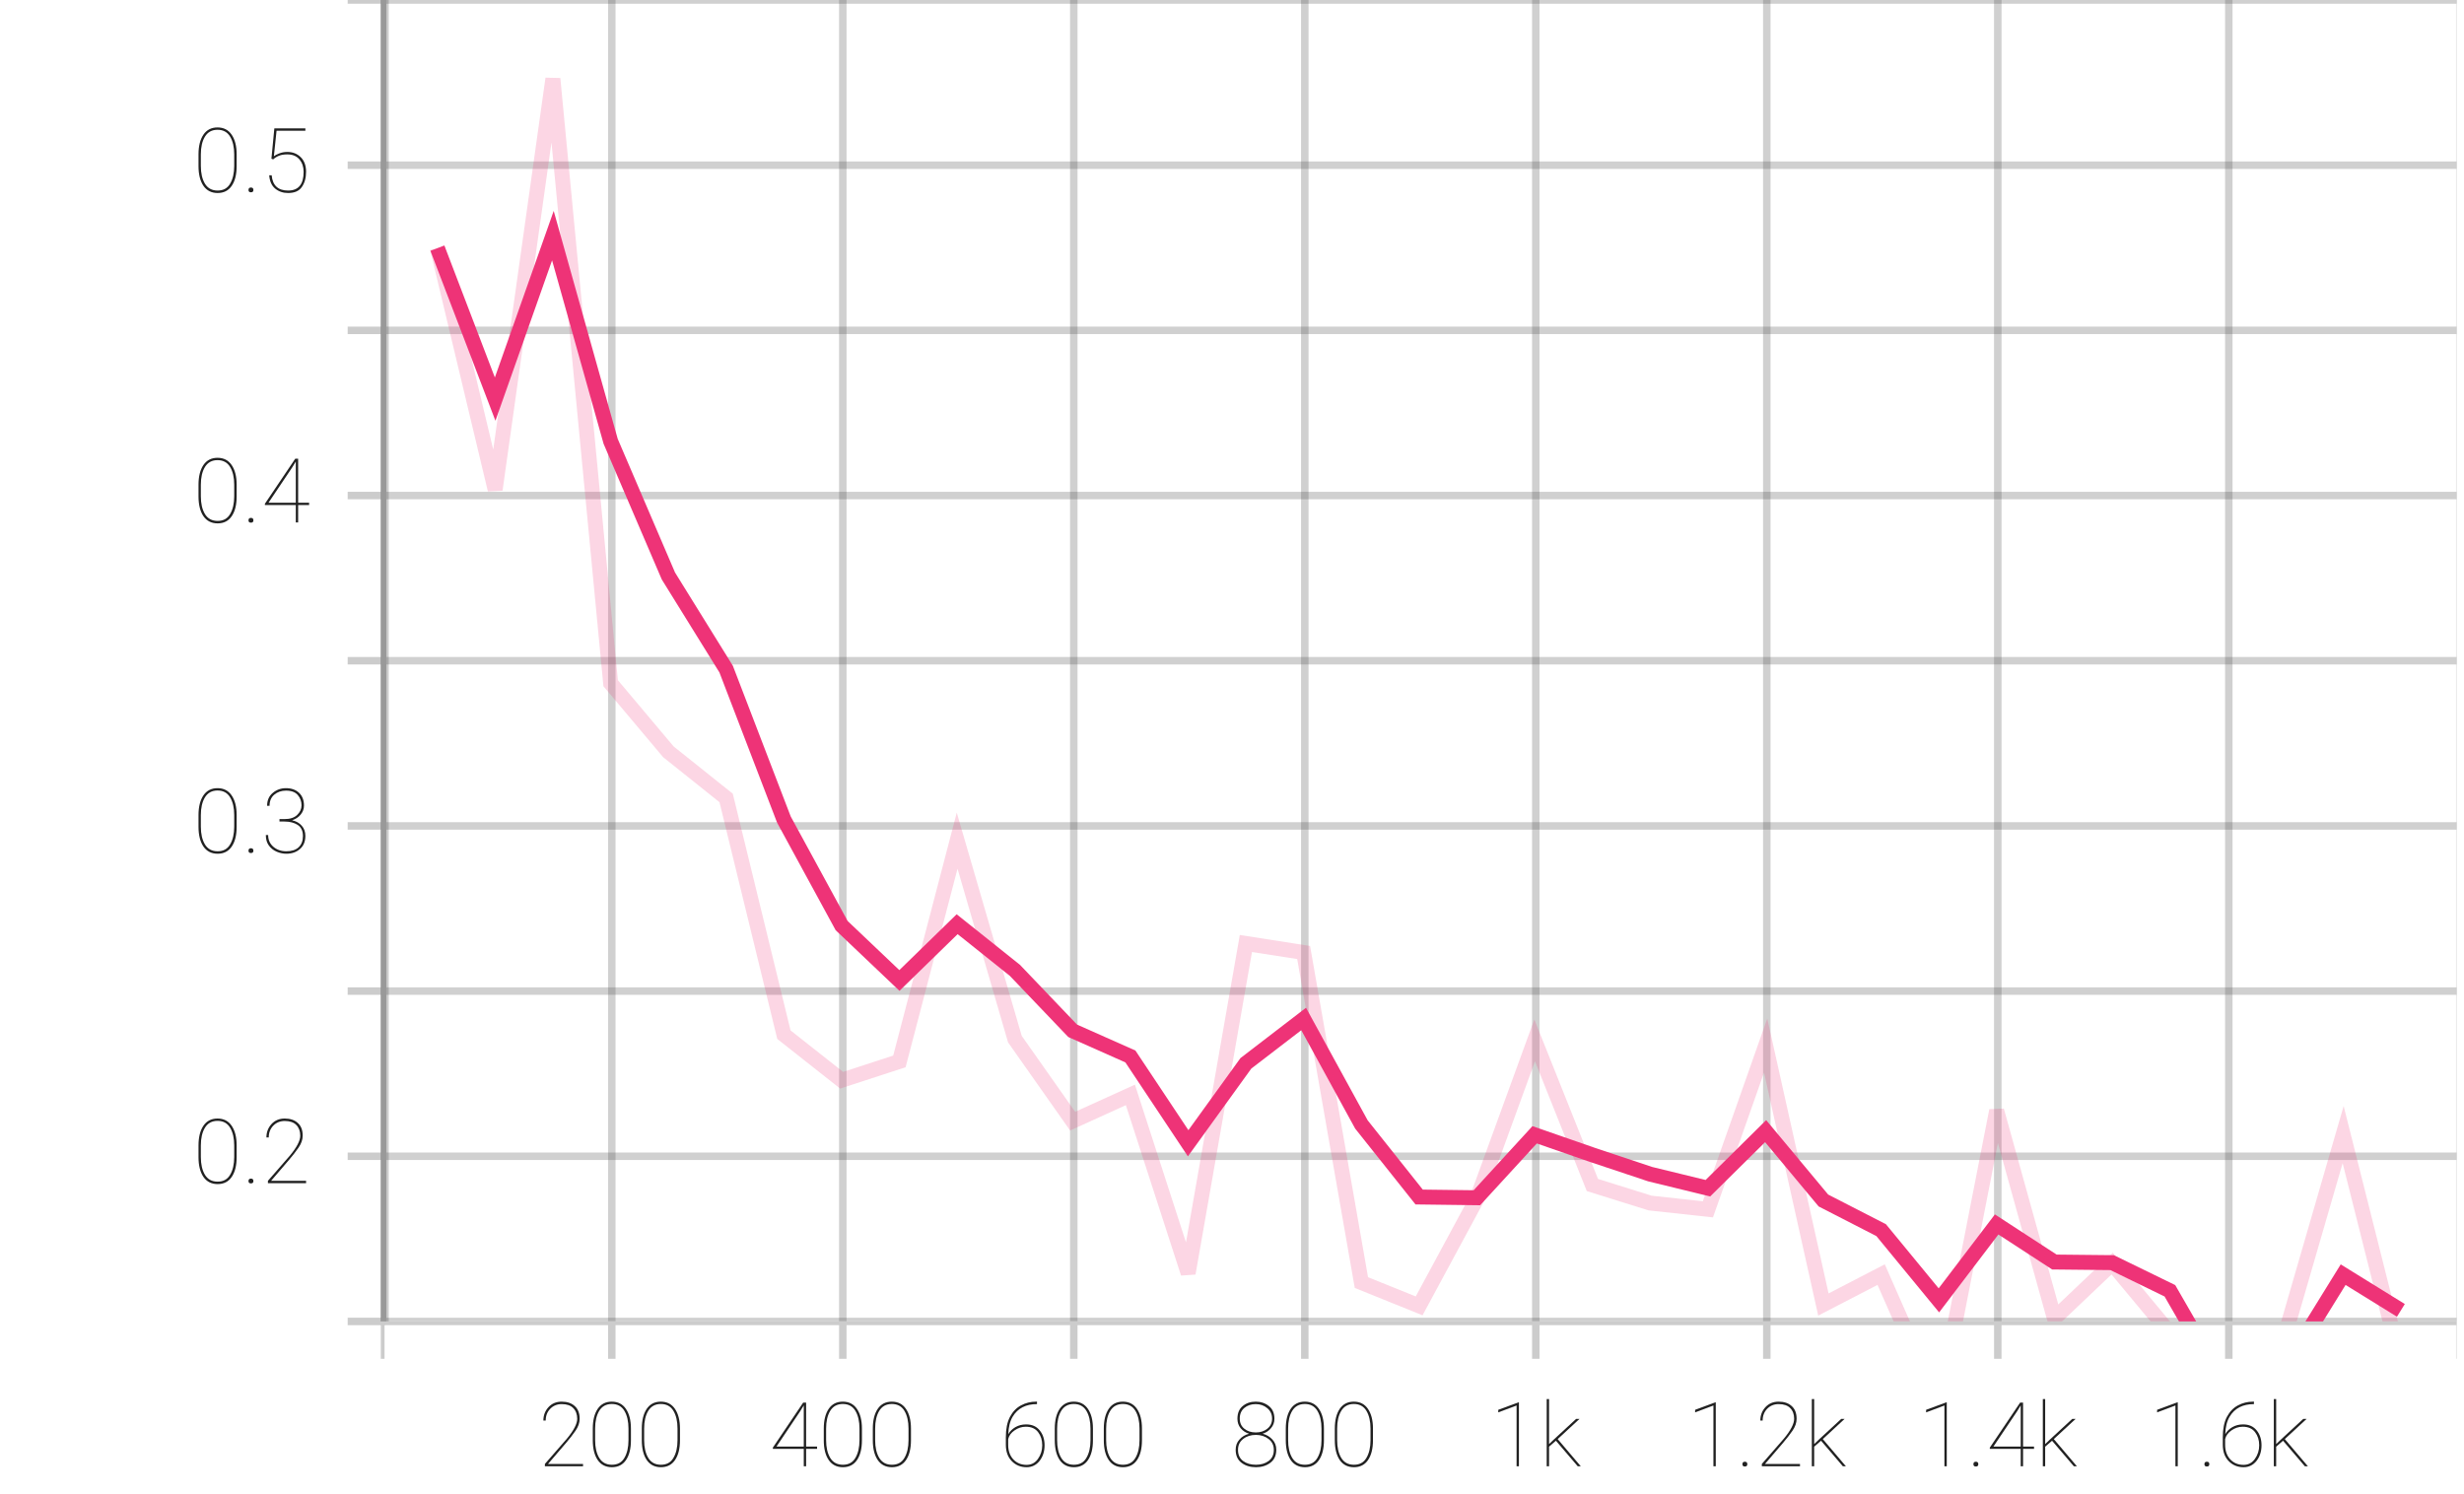
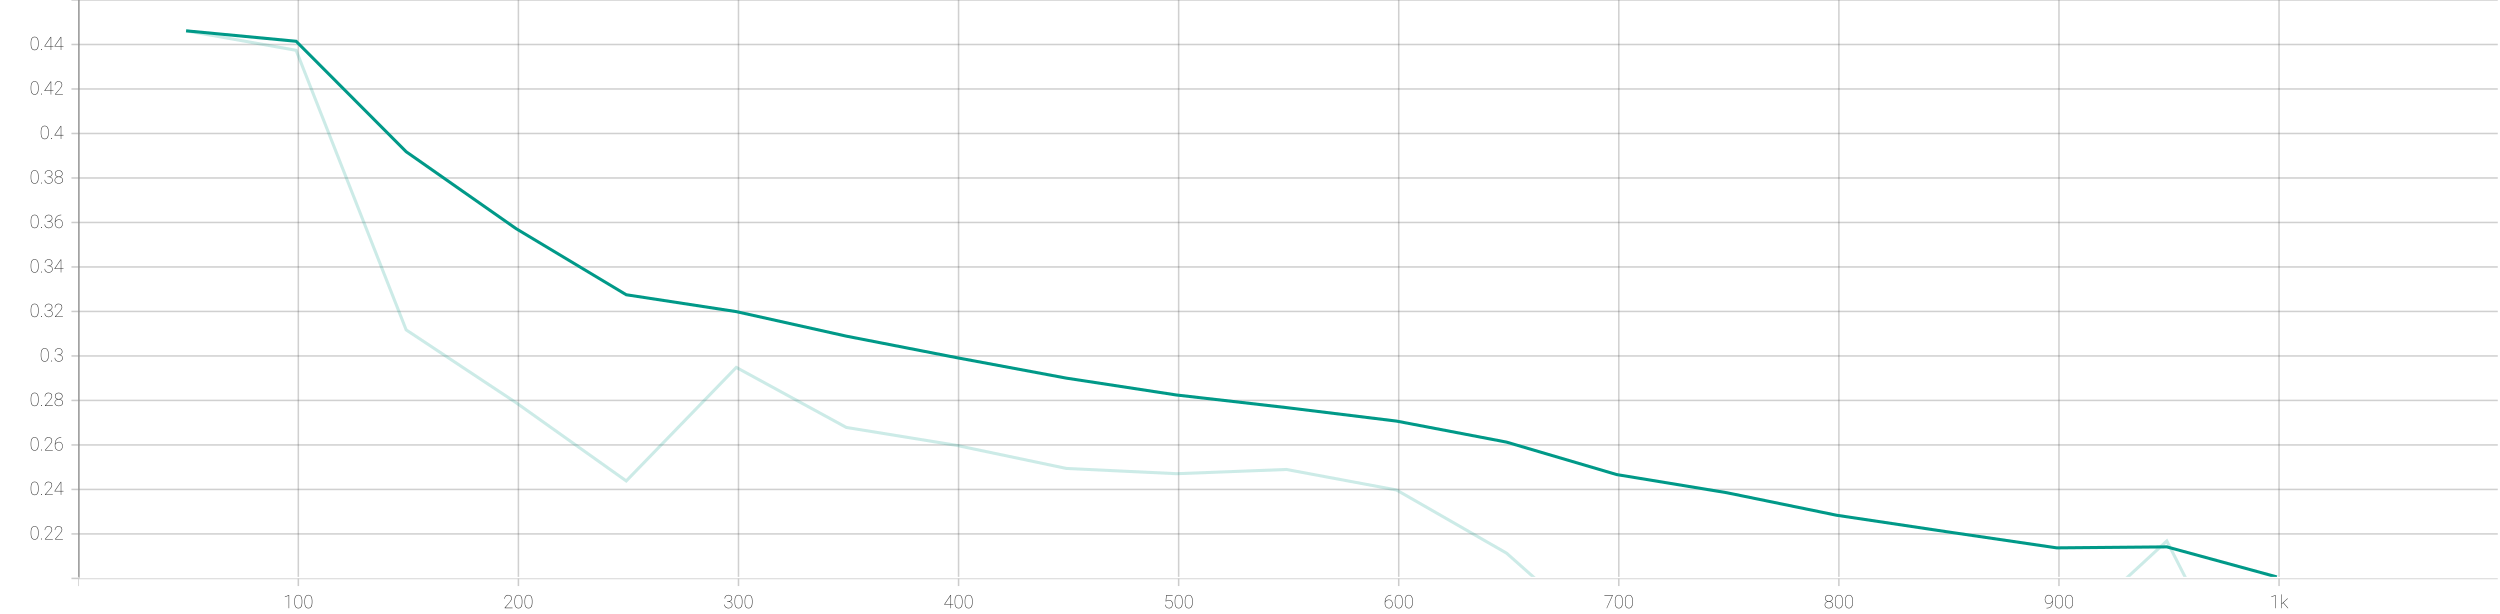
- <svg xmlns="http://www.w3.org/2000/svg" viewBox="0 0 330 200">
+ <svg xmlns="http://www.w3.org/2000/svg" viewBox="0 0 1629.445 400">
  <g>
    <g>
      <g>
        <g>
          <g>
-             <line x1="51.562" y1="177" x2="46.562" y2="177" style="visibility: inherit;" fill="rgb(0, 0, 0)" stroke="rgb(204, 204, 204)" stroke-width="1px" />
-             <line x1="51.562" y1="154.875" x2="46.562" y2="154.875" style="visibility: inherit;" fill="rgb(0, 0, 0)" stroke="rgb(204, 204, 204)" stroke-width="1px" />
-             <line x1="51.562" y1="132.75" x2="46.562" y2="132.75" style="visibility: inherit;" fill="rgb(0, 0, 0)" stroke="rgb(204, 204, 204)" stroke-width="1px" />
-             <line x1="51.562" y1="110.625" x2="46.562" y2="110.625" style="visibility: inherit;" fill="rgb(0, 0, 0)" stroke="rgb(204, 204, 204)" stroke-width="1px" />
-             <line x1="51.562" y1="88.5" x2="46.562" y2="88.5" style="visibility: inherit;" fill="rgb(0, 0, 0)" stroke="rgb(204, 204, 204)" stroke-width="1px" />
-             <line x1="51.562" y1="66.375" x2="46.562" y2="66.375" style="visibility: inherit;" fill="rgb(0, 0, 0)" stroke="rgb(204, 204, 204)" stroke-width="1px" />
-             <line x1="51.562" y1="44.25" x2="46.562" y2="44.25" style="visibility: inherit;" fill="rgb(0, 0, 0)" stroke="rgb(204, 204, 204)" stroke-width="1px" />
-             <line x1="51.562" y1="22.125" x2="46.562" y2="22.125" style="visibility: inherit;" fill="rgb(0, 0, 0)" stroke="rgb(204, 204, 204)" stroke-width="1px" />
+             <line x1="51.562" y1="377" x2="46.562" y2="377" style="visibility: inherit;" fill="rgb(0, 0, 0)" stroke="rgb(204, 204, 204)" stroke-width="1px" />
+             <line x1="51.562" y1="348" x2="46.562" y2="348" style="visibility: inherit;" fill="rgb(0, 0, 0)" stroke="rgb(204, 204, 204)" stroke-width="1px" />
+             <line x1="51.562" y1="319" x2="46.562" y2="319" style="visibility: inherit;" fill="rgb(0, 0, 0)" stroke="rgb(204, 204, 204)" stroke-width="1px" />
+             <line x1="51.562" y1="290" x2="46.562" y2="290" style="visibility: inherit;" fill="rgb(0, 0, 0)" stroke="rgb(204, 204, 204)" stroke-width="1px" />
+             <line x1="51.562" y1="261" x2="46.562" y2="261" style="visibility: inherit;" fill="rgb(0, 0, 0)" stroke="rgb(204, 204, 204)" stroke-width="1px" />
+             <line x1="51.562" y1="232" x2="46.562" y2="232" style="visibility: inherit;" fill="rgb(0, 0, 0)" stroke="rgb(204, 204, 204)" stroke-width="1px" />
+             <line x1="51.562" y1="203" x2="46.562" y2="203" style="visibility: inherit;" fill="rgb(0, 0, 0)" stroke="rgb(204, 204, 204)" stroke-width="1px" />
+             <line x1="51.562" y1="174" x2="46.562" y2="174" style="visibility: inherit;" fill="rgb(0, 0, 0)" stroke="rgb(204, 204, 204)" stroke-width="1px" />
+             <line x1="51.562" y1="145" x2="46.562" y2="145" style="visibility: inherit;" fill="rgb(0, 0, 0)" stroke="rgb(204, 204, 204)" stroke-width="1px" />
+             <line x1="51.562" y1="116" x2="46.562" y2="116" style="visibility: inherit;" fill="rgb(0, 0, 0)" stroke="rgb(204, 204, 204)" stroke-width="1px" />
+             <line x1="51.562" y1="87" x2="46.562" y2="87" style="visibility: inherit;" fill="rgb(0, 0, 0)" stroke="rgb(204, 204, 204)" stroke-width="1px" />
+             <line x1="51.562" y1="58" x2="46.562" y2="58" style="visibility: inherit;" fill="rgb(0, 0, 0)" stroke="rgb(204, 204, 204)" stroke-width="1px" />
+             <line x1="51.562" y1="29" x2="46.562" y2="29" style="visibility: inherit;" fill="rgb(0, 0, 0)" stroke="rgb(204, 204, 204)" stroke-width="1px" />
            <line x1="51.562" y1="0" x2="46.562" y2="0" style="visibility: inherit;" fill="rgb(0, 0, 0)" stroke="rgb(204, 204, 204)" stroke-width="1px" />
          </g>
          <g transform="translate(41.5625, 0)">
-             <text x="0" y="177" dx="0em" dy="0.3em" style="text-anchor: end; visibility: hidden; font-family: Roboto, sans-serif; font-size: 12px; font-weight: 200;" fill="rgb(33, 33, 33)" stroke="none" stroke-width="1px">0.15</text>
-             <text x="0" y="154.875" dx="0em" dy="0.3em" style="text-anchor: end; visibility: inherit; font-family: Roboto, sans-serif; font-size: 12px; font-weight: 200;" fill="rgb(33, 33, 33)" stroke="none" stroke-width="1px">0.2</text>
-             <text x="0" y="132.75" dx="0em" dy="0.3em" style="text-anchor: end; visibility: hidden; font-family: Roboto, sans-serif; font-size: 12px; font-weight: 200;" fill="rgb(33, 33, 33)" stroke="none" stroke-width="1px">0.25</text>
-             <text x="0" y="110.625" dx="0em" dy="0.3em" style="text-anchor: end; visibility: inherit; font-family: Roboto, sans-serif; font-size: 12px; font-weight: 200;" fill="rgb(33, 33, 33)" stroke="none" stroke-width="1px">0.3</text>
-             <text x="0" y="88.5" dx="0em" dy="0.3em" style="text-anchor: end; visibility: hidden; font-family: Roboto, sans-serif; font-size: 12px; font-weight: 200;" fill="rgb(33, 33, 33)" stroke="none" stroke-width="1px">0.35</text>
-             <text x="0" y="66.375" dx="0em" dy="0.3em" style="text-anchor: end; visibility: inherit; font-family: Roboto, sans-serif; font-size: 12px; font-weight: 200;" fill="rgb(33, 33, 33)" stroke="none" stroke-width="1px">0.4</text>
-             <text x="0" y="44.25" dx="0em" dy="0.3em" style="text-anchor: end; visibility: hidden; font-family: Roboto, sans-serif; font-size: 12px; font-weight: 200;" fill="rgb(33, 33, 33)" stroke="none" stroke-width="1px">0.45</text>
-             <text x="0" y="22.125" dx="0em" dy="0.3em" style="text-anchor: end; visibility: inherit; font-family: Roboto, sans-serif; font-size: 12px; font-weight: 200;" fill="rgb(33, 33, 33)" stroke="none" stroke-width="1px">0.5</text>
-             <text x="0" y="0" dx="0em" dy="0.3em" style="text-anchor: end; visibility: hidden; font-family: Roboto, sans-serif; font-size: 12px; font-weight: 200;" fill="rgb(33, 33, 33)" stroke="none" stroke-width="1px">0.55</text>
+             <text x="0" y="377" dx="0em" dy="0.3em" style="text-anchor: end; visibility: hidden; font-family: Roboto, sans-serif; font-size: 12px; font-weight: 200;" fill="rgb(33, 33, 33)" stroke="none" stroke-width="1px">0.2</text>
+             <text x="0" y="348" dx="0em" dy="0.3em" style="text-anchor: end; visibility: inherit; font-family: Roboto, sans-serif; font-size: 12px; font-weight: 200;" fill="rgb(33, 33, 33)" stroke="none" stroke-width="1px">0.22</text>
+             <text x="0" y="319" dx="0em" dy="0.3em" style="text-anchor: end; visibility: inherit; font-family: Roboto, sans-serif; font-size: 12px; font-weight: 200;" fill="rgb(33, 33, 33)" stroke="none" stroke-width="1px">0.24</text>
+             <text x="0" y="290" dx="0em" dy="0.3em" style="text-anchor: end; visibility: inherit; font-family: Roboto, sans-serif; font-size: 12px; font-weight: 200;" fill="rgb(33, 33, 33)" stroke="none" stroke-width="1px">0.26</text>
+             <text x="0" y="261" dx="0em" dy="0.3em" style="text-anchor: end; visibility: inherit; font-family: Roboto, sans-serif; font-size: 12px; font-weight: 200;" fill="rgb(33, 33, 33)" stroke="none" stroke-width="1px">0.28</text>
+             <text x="0" y="232" dx="0em" dy="0.3em" style="text-anchor: end; visibility: inherit; font-family: Roboto, sans-serif; font-size: 12px; font-weight: 200;" fill="rgb(33, 33, 33)" stroke="none" stroke-width="1px">0.3</text>
+             <text x="0" y="203" dx="0em" dy="0.3em" style="text-anchor: end; visibility: inherit; font-family: Roboto, sans-serif; font-size: 12px; font-weight: 200;" fill="rgb(33, 33, 33)" stroke="none" stroke-width="1px">0.32</text>
+             <text x="0" y="174" dx="0em" dy="0.3em" style="text-anchor: end; visibility: inherit; font-family: Roboto, sans-serif; font-size: 12px; font-weight: 200;" fill="rgb(33, 33, 33)" stroke="none" stroke-width="1px">0.34</text>
+             <text x="0" y="145" dx="0em" dy="0.3em" style="text-anchor: end; visibility: inherit; font-family: Roboto, sans-serif; font-size: 12px; font-weight: 200;" fill="rgb(33, 33, 33)" stroke="none" stroke-width="1px">0.36</text>
+             <text x="0" y="116" dx="0em" dy="0.3em" style="text-anchor: end; visibility: inherit; font-family: Roboto, sans-serif; font-size: 12px; font-weight: 200;" fill="rgb(33, 33, 33)" stroke="none" stroke-width="1px">0.38</text>
+             <text x="0" y="87" dx="0em" dy="0.3em" style="text-anchor: end; visibility: inherit; font-family: Roboto, sans-serif; font-size: 12px; font-weight: 200;" fill="rgb(33, 33, 33)" stroke="none" stroke-width="1px">0.4</text>
+             <text x="0" y="58" dx="0em" dy="0.3em" style="text-anchor: end; visibility: inherit; font-family: Roboto, sans-serif; font-size: 12px; font-weight: 200;" fill="rgb(33, 33, 33)" stroke="none" stroke-width="1px">0.42</text>
+             <text x="0" y="29" dx="0em" dy="0.3em" style="text-anchor: end; visibility: inherit; font-family: Roboto, sans-serif; font-size: 12px; font-weight: 200;" fill="rgb(33, 33, 33)" stroke="none" stroke-width="1px">0.44</text>
+             <text x="0" y="0" dx="0em" dy="0.3em" style="text-anchor: end; visibility: hidden; font-family: Roboto, sans-serif; font-size: 12px; font-weight: 200;" fill="rgb(33, 33, 33)" stroke="none" stroke-width="1px">0.46</text>
          </g>
-           <line x1="51.562" y1="0" x2="51.562" y2="177" fill="rgb(0, 0, 0)" stroke="rgb(204, 204, 204)" stroke-width="1px" />
+           <line x1="51.562" y1="0" x2="51.562" y2="377" fill="rgb(0, 0, 0)" stroke="rgb(204, 204, 204)" stroke-width="1px" />
        </g>
      </g>
      <g transform="translate(51, 0)" clip-path="url(#clip_0)">
        <clipPath id="clip_0">
-           <rect width="278" height="177" />
+           <rect width="1577" height="376" />
        </clipPath>
        <g>
          <g>
            <g>
-               <line x1="0" y1="0" x2="0" y2="177" fill="rgb(0, 0, 0)" stroke="rgb(66, 66, 66)" stroke-width="1px" opacity="0.25" />
-               <line x1="30.938" y1="0" x2="30.938" y2="177" fill="rgb(0, 0, 0)" stroke="rgb(66, 66, 66)" stroke-width="1px" opacity="0.25" />
-               <line x1="61.875" y1="0" x2="61.875" y2="177" fill="rgb(0, 0, 0)" stroke="rgb(66, 66, 66)" stroke-width="1px" opacity="0.25" />
-               <line x1="92.812" y1="0" x2="92.812" y2="177" fill="rgb(0, 0, 0)" stroke="rgb(66, 66, 66)" stroke-width="1px" opacity="0.25" />
-               <line x1="123.75" y1="0" x2="123.75" y2="177" fill="rgb(0, 0, 0)" stroke="rgb(66, 66, 66)" stroke-width="1px" opacity="0.25" />
-               <line x1="154.688" y1="0" x2="154.688" y2="177" fill="rgb(0, 0, 0)" stroke="rgb(66, 66, 66)" stroke-width="1px" opacity="0.25" />
-               <line x1="185.625" y1="0" x2="185.625" y2="177" fill="rgb(0, 0, 0)" stroke="rgb(66, 66, 66)" stroke-width="1px" opacity="0.25" />
-               <line x1="216.562" y1="0" x2="216.562" y2="177" fill="rgb(0, 0, 0)" stroke="rgb(66, 66, 66)" stroke-width="1px" opacity="0.25" />
-               <line x1="247.5" y1="0" x2="247.5" y2="177" fill="rgb(0, 0, 0)" stroke="rgb(66, 66, 66)" stroke-width="1px" opacity="0.25" />
-               <line x1="278.438" y1="0" x2="278.438" y2="177" fill="rgb(0, 0, 0)" stroke="rgb(66, 66, 66)" stroke-width="1px" opacity="0.25" />
+               <line x1="0" y1="0" x2="0" y2="377" fill="rgb(0, 0, 0)" stroke="rgb(66, 66, 66)" stroke-width="1px" opacity="0.25" />
+               <line x1="143.443" y1="0" x2="143.443" y2="377" fill="rgb(0, 0, 0)" stroke="rgb(66, 66, 66)" stroke-width="1px" opacity="0.25" />
+               <line x1="286.887" y1="0" x2="286.887" y2="377" fill="rgb(0, 0, 0)" stroke="rgb(66, 66, 66)" stroke-width="1px" opacity="0.25" />
+               <line x1="430.33" y1="0" x2="430.33" y2="377" fill="rgb(0, 0, 0)" stroke="rgb(66, 66, 66)" stroke-width="1px" opacity="0.25" />
+               <line x1="573.774" y1="0" x2="573.774" y2="377" fill="rgb(0, 0, 0)" stroke="rgb(66, 66, 66)" stroke-width="1px" opacity="0.25" />
+               <line x1="717.217" y1="0" x2="717.217" y2="377" fill="rgb(0, 0, 0)" stroke="rgb(66, 66, 66)" stroke-width="1px" opacity="0.25" />
+               <line x1="860.66" y1="0" x2="860.66" y2="377" fill="rgb(0, 0, 0)" stroke="rgb(66, 66, 66)" stroke-width="1px" opacity="0.25" />
+               <line x1="1004.104" y1="0" x2="1004.104" y2="377" fill="rgb(0, 0, 0)" stroke="rgb(66, 66, 66)" stroke-width="1px" opacity="0.25" />
+               <line x1="1147.547" y1="0" x2="1147.547" y2="377" fill="rgb(0, 0, 0)" stroke="rgb(66, 66, 66)" stroke-width="1px" opacity="0.25" />
+               <line x1="1290.991" y1="0" x2="1290.991" y2="377" fill="rgb(0, 0, 0)" stroke="rgb(66, 66, 66)" stroke-width="1px" opacity="0.25" />
+               <line x1="1434.434" y1="0" x2="1434.434" y2="377" fill="rgb(0, 0, 0)" stroke="rgb(66, 66, 66)" stroke-width="1px" opacity="0.25" />
+               <line x1="1577.878" y1="0" x2="1577.878" y2="377" fill="rgb(0, 0, 0)" stroke="rgb(66, 66, 66)" stroke-width="1px" opacity="0.25" />
            </g>
            <g>
-               <line x1="0" y1="177" x2="278.438" y2="177" fill="rgb(0, 0, 0)" stroke="rgb(66, 66, 66)" stroke-width="1px" opacity="0.25" />
-               <line x1="0" y1="154.875" x2="278.438" y2="154.875" fill="rgb(0, 0, 0)" stroke="rgb(66, 66, 66)" stroke-width="1px" opacity="0.25" />
-               <line x1="0" y1="132.75" x2="278.438" y2="132.75" fill="rgb(0, 0, 0)" stroke="rgb(66, 66, 66)" stroke-width="1px" opacity="0.25" />
-               <line x1="0" y1="110.625" x2="278.438" y2="110.625" fill="rgb(0, 0, 0)" stroke="rgb(66, 66, 66)" stroke-width="1px" opacity="0.25" />
-               <line x1="0" y1="88.5" x2="278.438" y2="88.5" fill="rgb(0, 0, 0)" stroke="rgb(66, 66, 66)" stroke-width="1px" opacity="0.25" />
-               <line x1="0" y1="66.375" x2="278.438" y2="66.375" fill="rgb(0, 0, 0)" stroke="rgb(66, 66, 66)" stroke-width="1px" opacity="0.25" />
-               <line x1="0" y1="44.25" x2="278.438" y2="44.25" fill="rgb(0, 0, 0)" stroke="rgb(66, 66, 66)" stroke-width="1px" opacity="0.25" />
-               <line x1="0" y1="22.125" x2="278.438" y2="22.125" fill="rgb(0, 0, 0)" stroke="rgb(66, 66, 66)" stroke-width="1px" opacity="0.25" />
-               <line x1="0" y1="0" x2="278.438" y2="0" fill="rgb(0, 0, 0)" stroke="rgb(66, 66, 66)" stroke-width="1px" opacity="0.25" />
+               <line x1="0" y1="377" x2="1577.878" y2="377" fill="rgb(0, 0, 0)" stroke="rgb(66, 66, 66)" stroke-width="1px" opacity="0.25" />
+               <line x1="0" y1="348" x2="1577.878" y2="348" fill="rgb(0, 0, 0)" stroke="rgb(66, 66, 66)" stroke-width="1px" opacity="0.25" />
+               <line x1="0" y1="319" x2="1577.878" y2="319" fill="rgb(0, 0, 0)" stroke="rgb(66, 66, 66)" stroke-width="1px" opacity="0.25" />
+               <line x1="0" y1="290" x2="1577.878" y2="290" fill="rgb(0, 0, 0)" stroke="rgb(66, 66, 66)" stroke-width="1px" opacity="0.25" />
+               <line x1="0" y1="261" x2="1577.878" y2="261" fill="rgb(0, 0, 0)" stroke="rgb(66, 66, 66)" stroke-width="1px" opacity="0.25" />
+               <line x1="0" y1="232" x2="1577.878" y2="232" fill="rgb(0, 0, 0)" stroke="rgb(66, 66, 66)" stroke-width="1px" opacity="0.25" />
+               <line x1="0" y1="203" x2="1577.878" y2="203" fill="rgb(0, 0, 0)" stroke="rgb(66, 66, 66)" stroke-width="1px" opacity="0.25" />
+               <line x1="0" y1="174" x2="1577.878" y2="174" fill="rgb(0, 0, 0)" stroke="rgb(66, 66, 66)" stroke-width="1px" opacity="0.25" />
+               <line x1="0" y1="145" x2="1577.878" y2="145" fill="rgb(0, 0, 0)" stroke="rgb(66, 66, 66)" stroke-width="1px" opacity="0.25" />
+               <line x1="0" y1="116" x2="1577.878" y2="116" fill="rgb(0, 0, 0)" stroke="rgb(66, 66, 66)" stroke-width="1px" opacity="0.25" />
+               <line x1="0" y1="87" x2="1577.878" y2="87" fill="rgb(0, 0, 0)" stroke="rgb(66, 66, 66)" stroke-width="1px" opacity="0.25" />
+               <line x1="0" y1="58" x2="1577.878" y2="58" fill="rgb(0, 0, 0)" stroke="rgb(66, 66, 66)" stroke-width="1px" opacity="0.25" />
+               <line x1="0" y1="29" x2="1577.878" y2="29" fill="rgb(0, 0, 0)" stroke="rgb(66, 66, 66)" stroke-width="1px" opacity="0.25" />
+               <line x1="0" y1="0" x2="1577.878" y2="0" fill="rgb(0, 0, 0)" stroke="rgb(66, 66, 66)" stroke-width="1px" opacity="0.25" />
            </g>
          </g>
        </g>
        <g>
          <g>
-             <line x1="0" y1="243.375" x2="278.438" y2="243.375" fill="rgb(0, 0, 0)" stroke="rgb(153, 153, 153)" stroke-width="1.5px" />
+             <line x1="0" y1="667" x2="1577.878" y2="667" fill="rgb(0, 0, 0)" stroke="rgb(153, 153, 153)" stroke-width="1.5px" />
          </g>
        </g>
        <g>
          <g>
-             <line x1="0" y1="0" x2="0" y2="177" fill="rgb(0, 0, 0)" stroke="rgb(153, 153, 153)" stroke-width="1.5px" />
+             <line x1="0" y1="0" x2="0" y2="377" fill="rgb(0, 0, 0)" stroke="rgb(153, 153, 153)" stroke-width="1.5px" />
          </g>
        </g>
        <g>
          <g>
            <g>
              <g>
                <g>
-                   <path stroke="rgb(238, 51, 119)" stroke-width="2px" d="M7.58,33.238L15.314,53.457L23.048,31.561L30.783,59.111L38.517,77.149L46.252,89.624L53.986,109.772L61.72,123.978L69.455,131.329L77.189,123.792L84.923,129.97L92.658,138.068L100.392,141.507L108.127,153.133L115.861,142.425L123.595,136.486L131.33,150.611L139.064,160.333L146.798,160.431L154.533,151.998L162.267,154.688L170.002,157.269L177.736,159.154L185.47,151.509L193.205,160.799L200.939,164.769L208.673,174.174L216.408,164.007L224.142,169.041L231.877,169.122L239.611,172.892L247.345,186.311L255.08,183.242L262.814,170.733L270.548,175.515" style="fill: none;" fill="none" />
+                   <path stroke="rgb(0, 153, 136)" stroke-width="2px" d="M70.287,20.09L142.009,26.907L213.731,98.891L285.452,149.079L357.174,192.109L428.896,203.111L500.617,219.093L572.339,233.088L644.061,246.467L715.783,257.45L787.504,265.671L859.226,274.464L930.948,288.164L1002.669,309.308L1074.391,321.131L1146.113,335.839L1217.835,346.577L1289.556,357.089L1361.278,356.44L1433,376.038" style="fill: none;" fill="none" />
                </g>
              </g>
            </g>
          </g>
          <g opacity="0.2">
            <g>
              <g>
                <g>
-                   <path stroke="rgb(238, 51, 119)" stroke-width="2px" d="M7.58,33.238L15.314,65.589L23.048,10.541L30.783,91.509L38.517,100.701L46.252,106.881L53.986,138.584L61.72,144.691L69.455,142.169L77.189,112.601L84.923,139.182L92.658,150.171L100.392,146.655L108.127,170.548L115.861,126.375L123.595,127.581L131.33,171.792L139.064,174.913L146.798,160.578L154.533,139.349L162.267,158.723L170.002,161.14L177.736,161.982L185.47,140.042L193.205,174.733L200.939,170.726L208.673,188.281L216.408,148.757L224.142,176.592L231.877,169.245L239.611,178.545L255.08,178.64L262.814,151.969L270.548,182.689" style="fill: none;" fill="none" />
+                   <path stroke="rgb(0, 153, 136)" stroke-width="2px" d="M70.287,20.09L142.009,32.804L213.731,215.017L285.452,262.526L357.174,313.464L428.896,239.469L500.617,278.601L572.339,290.269L644.061,305.322L715.783,308.747L787.504,305.991L859.226,319.378L930.948,360.541L1002.669,424.226L1289.556,418.719L1361.278,352.59L1433,493.623" style="fill: none;" fill="none" />
                </g>
              </g>
            </g>
          </g>
        </g>
      </g>
-       <g transform="translate(51, 177)" clip-path="url(#clip_1)">
+       <g transform="translate(51, 377)" clip-path="url(#clip_1)">
        <clipPath id="clip_1">
-           <rect width="278" height="23" />
+           <rect width="1577" height="22" />
        </clipPath>
        <g>
          <g>
            <line x1="0" y1="0" x2="0" y2="5" style="visibility: inherit;" fill="rgb(0, 0, 0)" stroke="rgb(204, 204, 204)" stroke-width="1px" />
-             <line x1="30.938" y1="0" x2="30.938" y2="5" style="visibility: inherit;" fill="rgb(0, 0, 0)" stroke="rgb(204, 204, 204)" stroke-width="1px" />
-             <line x1="61.875" y1="0" x2="61.875" y2="5" style="visibility: inherit;" fill="rgb(0, 0, 0)" stroke="rgb(204, 204, 204)" stroke-width="1px" />
-             <line x1="92.812" y1="0" x2="92.812" y2="5" style="visibility: inherit;" fill="rgb(0, 0, 0)" stroke="rgb(204, 204, 204)" stroke-width="1px" />
-             <line x1="123.75" y1="0" x2="123.75" y2="5" style="visibility: inherit;" fill="rgb(0, 0, 0)" stroke="rgb(204, 204, 204)" stroke-width="1px" />
-             <line x1="154.688" y1="0" x2="154.688" y2="5" style="visibility: inherit;" fill="rgb(0, 0, 0)" stroke="rgb(204, 204, 204)" stroke-width="1px" />
-             <line x1="185.625" y1="0" x2="185.625" y2="5" style="visibility: inherit;" fill="rgb(0, 0, 0)" stroke="rgb(204, 204, 204)" stroke-width="1px" />
-             <line x1="216.562" y1="0" x2="216.562" y2="5" style="visibility: inherit;" fill="rgb(0, 0, 0)" stroke="rgb(204, 204, 204)" stroke-width="1px" />
-             <line x1="247.5" y1="0" x2="247.5" y2="5" style="visibility: inherit;" fill="rgb(0, 0, 0)" stroke="rgb(204, 204, 204)" stroke-width="1px" />
-             <line x1="278.438" y1="0" x2="278.438" y2="5" style="visibility: inherit;" fill="rgb(0, 0, 0)" stroke="rgb(204, 204, 204)" stroke-width="1px" />
+             <line x1="143.443" y1="0" x2="143.443" y2="5" style="visibility: inherit;" fill="rgb(0, 0, 0)" stroke="rgb(204, 204, 204)" stroke-width="1px" />
+             <line x1="286.887" y1="0" x2="286.887" y2="5" style="visibility: inherit;" fill="rgb(0, 0, 0)" stroke="rgb(204, 204, 204)" stroke-width="1px" />
+             <line x1="430.33" y1="0" x2="430.33" y2="5" style="visibility: inherit;" fill="rgb(0, 0, 0)" stroke="rgb(204, 204, 204)" stroke-width="1px" />
+             <line x1="573.774" y1="0" x2="573.774" y2="5" style="visibility: inherit;" fill="rgb(0, 0, 0)" stroke="rgb(204, 204, 204)" stroke-width="1px" />
+             <line x1="717.217" y1="0" x2="717.217" y2="5" style="visibility: inherit;" fill="rgb(0, 0, 0)" stroke="rgb(204, 204, 204)" stroke-width="1px" />
+             <line x1="860.66" y1="0" x2="860.66" y2="5" style="visibility: inherit;" fill="rgb(0, 0, 0)" stroke="rgb(204, 204, 204)" stroke-width="1px" />
+             <line x1="1004.104" y1="0" x2="1004.104" y2="5" style="visibility: inherit;" fill="rgb(0, 0, 0)" stroke="rgb(204, 204, 204)" stroke-width="1px" />
+             <line x1="1147.547" y1="0" x2="1147.547" y2="5" style="visibility: inherit;" fill="rgb(0, 0, 0)" stroke="rgb(204, 204, 204)" stroke-width="1px" />
+             <line x1="1290.991" y1="0" x2="1290.991" y2="5" style="visibility: inherit;" fill="rgb(0, 0, 0)" stroke="rgb(204, 204, 204)" stroke-width="1px" />
+             <line x1="1434.434" y1="0" x2="1434.434" y2="5" style="visibility: inherit;" fill="rgb(0, 0, 0)" stroke="rgb(204, 204, 204)" stroke-width="1px" />
+             <line x1="1577.878" y1="0" x2="1577.878" y2="5" style="visibility: inherit;" fill="rgb(0, 0, 0)" stroke="rgb(204, 204, 204)" stroke-width="1px" />
          </g>
          <g transform="translate(0, 8)">
            <text x="0" y="0" dx="0em" dy="0.95em" style="text-anchor: middle; visibility: hidden; font-family: Roboto, sans-serif; font-size: 12px; font-weight: 200;" fill="rgb(33, 33, 33)" stroke="none" stroke-width="1px">0</text>
-             <text x="30.938" y="0" dx="0em" dy="0.95em" style="text-anchor: middle; visibility: inherit; font-family: Roboto, sans-serif; font-size: 12px; font-weight: 200;" fill="rgb(33, 33, 33)" stroke="none" stroke-width="1px">200</text>
-             <text x="61.875" y="0" dx="0em" dy="0.95em" style="text-anchor: middle; visibility: inherit; font-family: Roboto, sans-serif; font-size: 12px; font-weight: 200;" fill="rgb(33, 33, 33)" stroke="none" stroke-width="1px">400</text>
-             <text x="92.812" y="0" dx="0em" dy="0.95em" style="text-anchor: middle; visibility: inherit; font-family: Roboto, sans-serif; font-size: 12px; font-weight: 200;" fill="rgb(33, 33, 33)" stroke="none" stroke-width="1px">600</text>
-             <text x="123.75" y="0" dx="0em" dy="0.95em" style="text-anchor: middle; visibility: inherit; font-family: Roboto, sans-serif; font-size: 12px; font-weight: 200;" fill="rgb(33, 33, 33)" stroke="none" stroke-width="1px">800</text>
-             <text x="154.688" y="0" dx="0em" dy="0.95em" style="text-anchor: middle; visibility: inherit; font-family: Roboto, sans-serif; font-size: 12px; font-weight: 200;" fill="rgb(33, 33, 33)" stroke="none" stroke-width="1px">1k</text>
-             <text x="185.625" y="0" dx="0em" dy="0.95em" style="text-anchor: middle; visibility: inherit; font-family: Roboto, sans-serif; font-size: 12px; font-weight: 200;" fill="rgb(33, 33, 33)" stroke="none" stroke-width="1px">1.2k</text>
-             <text x="216.562" y="0" dx="0em" dy="0.95em" style="text-anchor: middle; visibility: inherit; font-family: Roboto, sans-serif; font-size: 12px; font-weight: 200;" fill="rgb(33, 33, 33)" stroke="none" stroke-width="1px">1.4k</text>
-             <text x="247.5" y="0" dx="0em" dy="0.95em" style="text-anchor: middle; visibility: inherit; font-family: Roboto, sans-serif; font-size: 12px; font-weight: 200;" fill="rgb(33, 33, 33)" stroke="none" stroke-width="1px">1.6k</text>
-             <text x="278.438" y="0" dx="0em" dy="0.95em" style="text-anchor: middle; visibility: hidden; font-family: Roboto, sans-serif; font-size: 12px; font-weight: 200;" fill="rgb(33, 33, 33)" stroke="none" stroke-width="1px">1.8k</text>
+             <text x="143.443" y="0" dx="0em" dy="0.95em" style="text-anchor: middle; visibility: inherit; font-family: Roboto, sans-serif; font-size: 12px; font-weight: 200;" fill="rgb(33, 33, 33)" stroke="none" stroke-width="1px">100</text>
+             <text x="286.887" y="0" dx="0em" dy="0.95em" style="text-anchor: middle; visibility: inherit; font-family: Roboto, sans-serif; font-size: 12px; font-weight: 200;" fill="rgb(33, 33, 33)" stroke="none" stroke-width="1px">200</text>
+             <text x="430.33" y="0" dx="0em" dy="0.95em" style="text-anchor: middle; visibility: inherit; font-family: Roboto, sans-serif; font-size: 12px; font-weight: 200;" fill="rgb(33, 33, 33)" stroke="none" stroke-width="1px">300</text>
+             <text x="573.774" y="0" dx="0em" dy="0.95em" style="text-anchor: middle; visibility: inherit; font-family: Roboto, sans-serif; font-size: 12px; font-weight: 200;" fill="rgb(33, 33, 33)" stroke="none" stroke-width="1px">400</text>
+             <text x="717.217" y="0" dx="0em" dy="0.95em" style="text-anchor: middle; visibility: inherit; font-family: Roboto, sans-serif; font-size: 12px; font-weight: 200;" fill="rgb(33, 33, 33)" stroke="none" stroke-width="1px">500</text>
+             <text x="860.66" y="0" dx="0em" dy="0.95em" style="text-anchor: middle; visibility: inherit; font-family: Roboto, sans-serif; font-size: 12px; font-weight: 200;" fill="rgb(33, 33, 33)" stroke="none" stroke-width="1px">600</text>
+             <text x="1004.104" y="0" dx="0em" dy="0.95em" style="text-anchor: middle; visibility: inherit; font-family: Roboto, sans-serif; font-size: 12px; font-weight: 200;" fill="rgb(33, 33, 33)" stroke="none" stroke-width="1px">700</text>
+             <text x="1147.547" y="0" dx="0em" dy="0.95em" style="text-anchor: middle; visibility: inherit; font-family: Roboto, sans-serif; font-size: 12px; font-weight: 200;" fill="rgb(33, 33, 33)" stroke="none" stroke-width="1px">800</text>
+             <text x="1290.991" y="0" dx="0em" dy="0.95em" style="text-anchor: middle; visibility: inherit; font-family: Roboto, sans-serif; font-size: 12px; font-weight: 200;" fill="rgb(33, 33, 33)" stroke="none" stroke-width="1px">900</text>
+             <text x="1434.434" y="0" dx="0em" dy="0.95em" style="text-anchor: middle; visibility: inherit; font-family: Roboto, sans-serif; font-size: 12px; font-weight: 200;" fill="rgb(33, 33, 33)" stroke="none" stroke-width="1px">1k</text>
+             <text x="1577.878" y="0" dx="0em" dy="0.95em" style="text-anchor: middle; visibility: hidden; font-family: Roboto, sans-serif; font-size: 12px; font-weight: 200;" fill="rgb(33, 33, 33)" stroke="none" stroke-width="1px">1.1k</text>
          </g>
-           <line x1="0" y1="0" x2="278.438" y2="0" fill="rgb(0, 0, 0)" stroke="rgb(204, 204, 204)" stroke-width="1px" />
+           <line x1="0" y1="0" x2="1577.878" y2="0" fill="rgb(0, 0, 0)" stroke="rgb(204, 204, 204)" stroke-width="1px" />
        </g>
      </g>
    </g>
  </g>
</svg>
